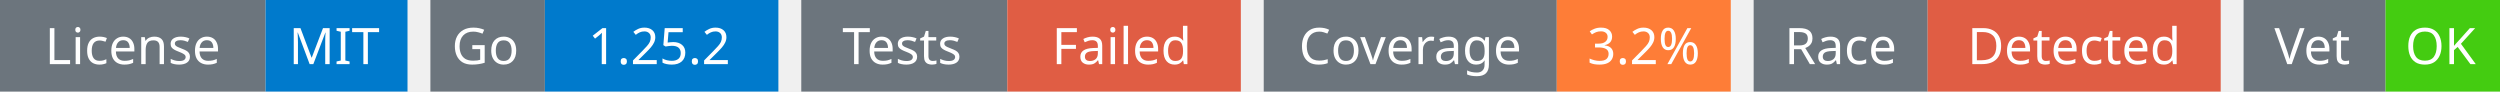
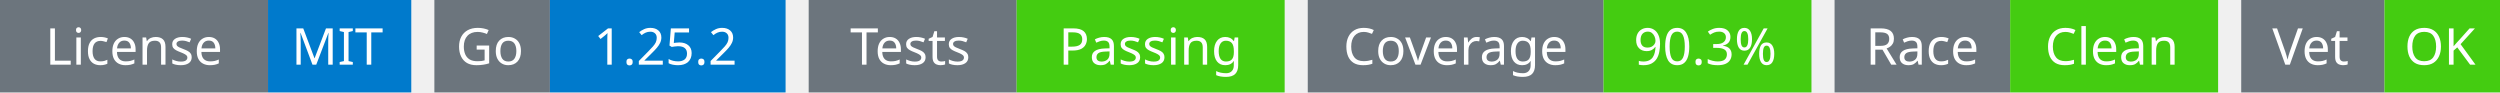
- <svg xmlns="http://www.w3.org/2000/svg" width="546" height="20" viewBox="0 0 546 20">
+ <svg xmlns="http://www.w3.org/2000/svg" width="541" height="20" viewBox="0 0 541 20">
  <g transform="translate(0, 0)">
    <rect x="0" y="0" width="58" height="20" fill="#6c757d" />
    <rect x="58" y="0" width="31" height="20" fill="#007acc" />
    <text x="29" y="14" text-anchor="middle" font-family="sans-serif" font-size="11" fill="white">License</text>
    <text x="73" y="14" text-anchor="middle" font-family="sans-serif" font-size="11" fill="white">MIT</text>
  </g>
  <g transform="translate(94, 0)">
    <rect x="0" y="0" width="25" height="20" fill="#6c757d" />
    <rect x="25" y="0" width="51" height="20" fill="#007acc" />
    <text x="12" y="14" text-anchor="middle" font-family="sans-serif" font-size="11" fill="white">Go</text>
    <text x="50" y="14" text-anchor="middle" font-family="sans-serif" font-size="11" fill="white">1.25.2</text>
  </g>
  <g transform="translate(175, 0)">
    <rect x="0" y="0" width="45" height="20" fill="#6c757d" />
-     <rect x="45" y="0" width="51" height="20" fill="#e05d44" />
+     <rect x="45" y="0" width="58" height="20" fill="#4c1" />
    <text x="22" y="14" text-anchor="middle" font-family="sans-serif" font-size="11" fill="white">Tests</text>
-     <text x="70" y="14" text-anchor="middle" font-family="sans-serif" font-size="11" fill="white">Failed</text>
+     <text x="74" y="14" text-anchor="middle" font-family="sans-serif" font-size="11" fill="white">Passing</text>
  </g>
-   <g transform="translate(276, 0)">
+   <g transform="translate(283, 0)">
    <rect x="0" y="0" width="64" height="20" fill="#6c757d" />
-     <rect x="64" y="0" width="38" height="20" fill="#fe7d37" />
+     <rect x="64" y="0" width="45" height="20" fill="#4c1" />
    <text x="32" y="14" text-anchor="middle" font-family="sans-serif" font-size="11" fill="white">Coverage</text>
-     <text x="83" y="14" text-anchor="middle" font-family="sans-serif" font-size="11" fill="white">3.2%</text>
+     <text x="86" y="14" text-anchor="middle" font-family="sans-serif" font-size="11" fill="white">90.3%</text>
  </g>
-   <g transform="translate(383, 0)">
+   <g transform="translate(397, 0)">
    <rect x="0" y="0" width="38" height="20" fill="#6c757d" />
-     <rect x="38" y="0" width="64" height="20" fill="#e05d44" />
+     <rect x="38" y="0" width="45" height="20" fill="#4c1" />
    <text x="19" y="14" text-anchor="middle" font-family="sans-serif" font-size="11" fill="white">Race</text>
-     <text x="70" y="14" text-anchor="middle" font-family="sans-serif" font-size="11" fill="white">Detected</text>
+     <text x="60" y="14" text-anchor="middle" font-family="sans-serif" font-size="11" fill="white">Clean</text>
  </g>
-   <g transform="translate(490, 0)">
+   <g transform="translate(485, 0)">
    <rect x="0" y="0" width="31" height="20" fill="#6c757d" />
    <rect x="31" y="0" width="25" height="20" fill="#4c1" />
    <text x="15" y="14" text-anchor="middle" font-family="sans-serif" font-size="11" fill="white">Vet</text>
    <text x="43" y="14" text-anchor="middle" font-family="sans-serif" font-size="11" fill="white">OK</text>
  </g>
</svg>
